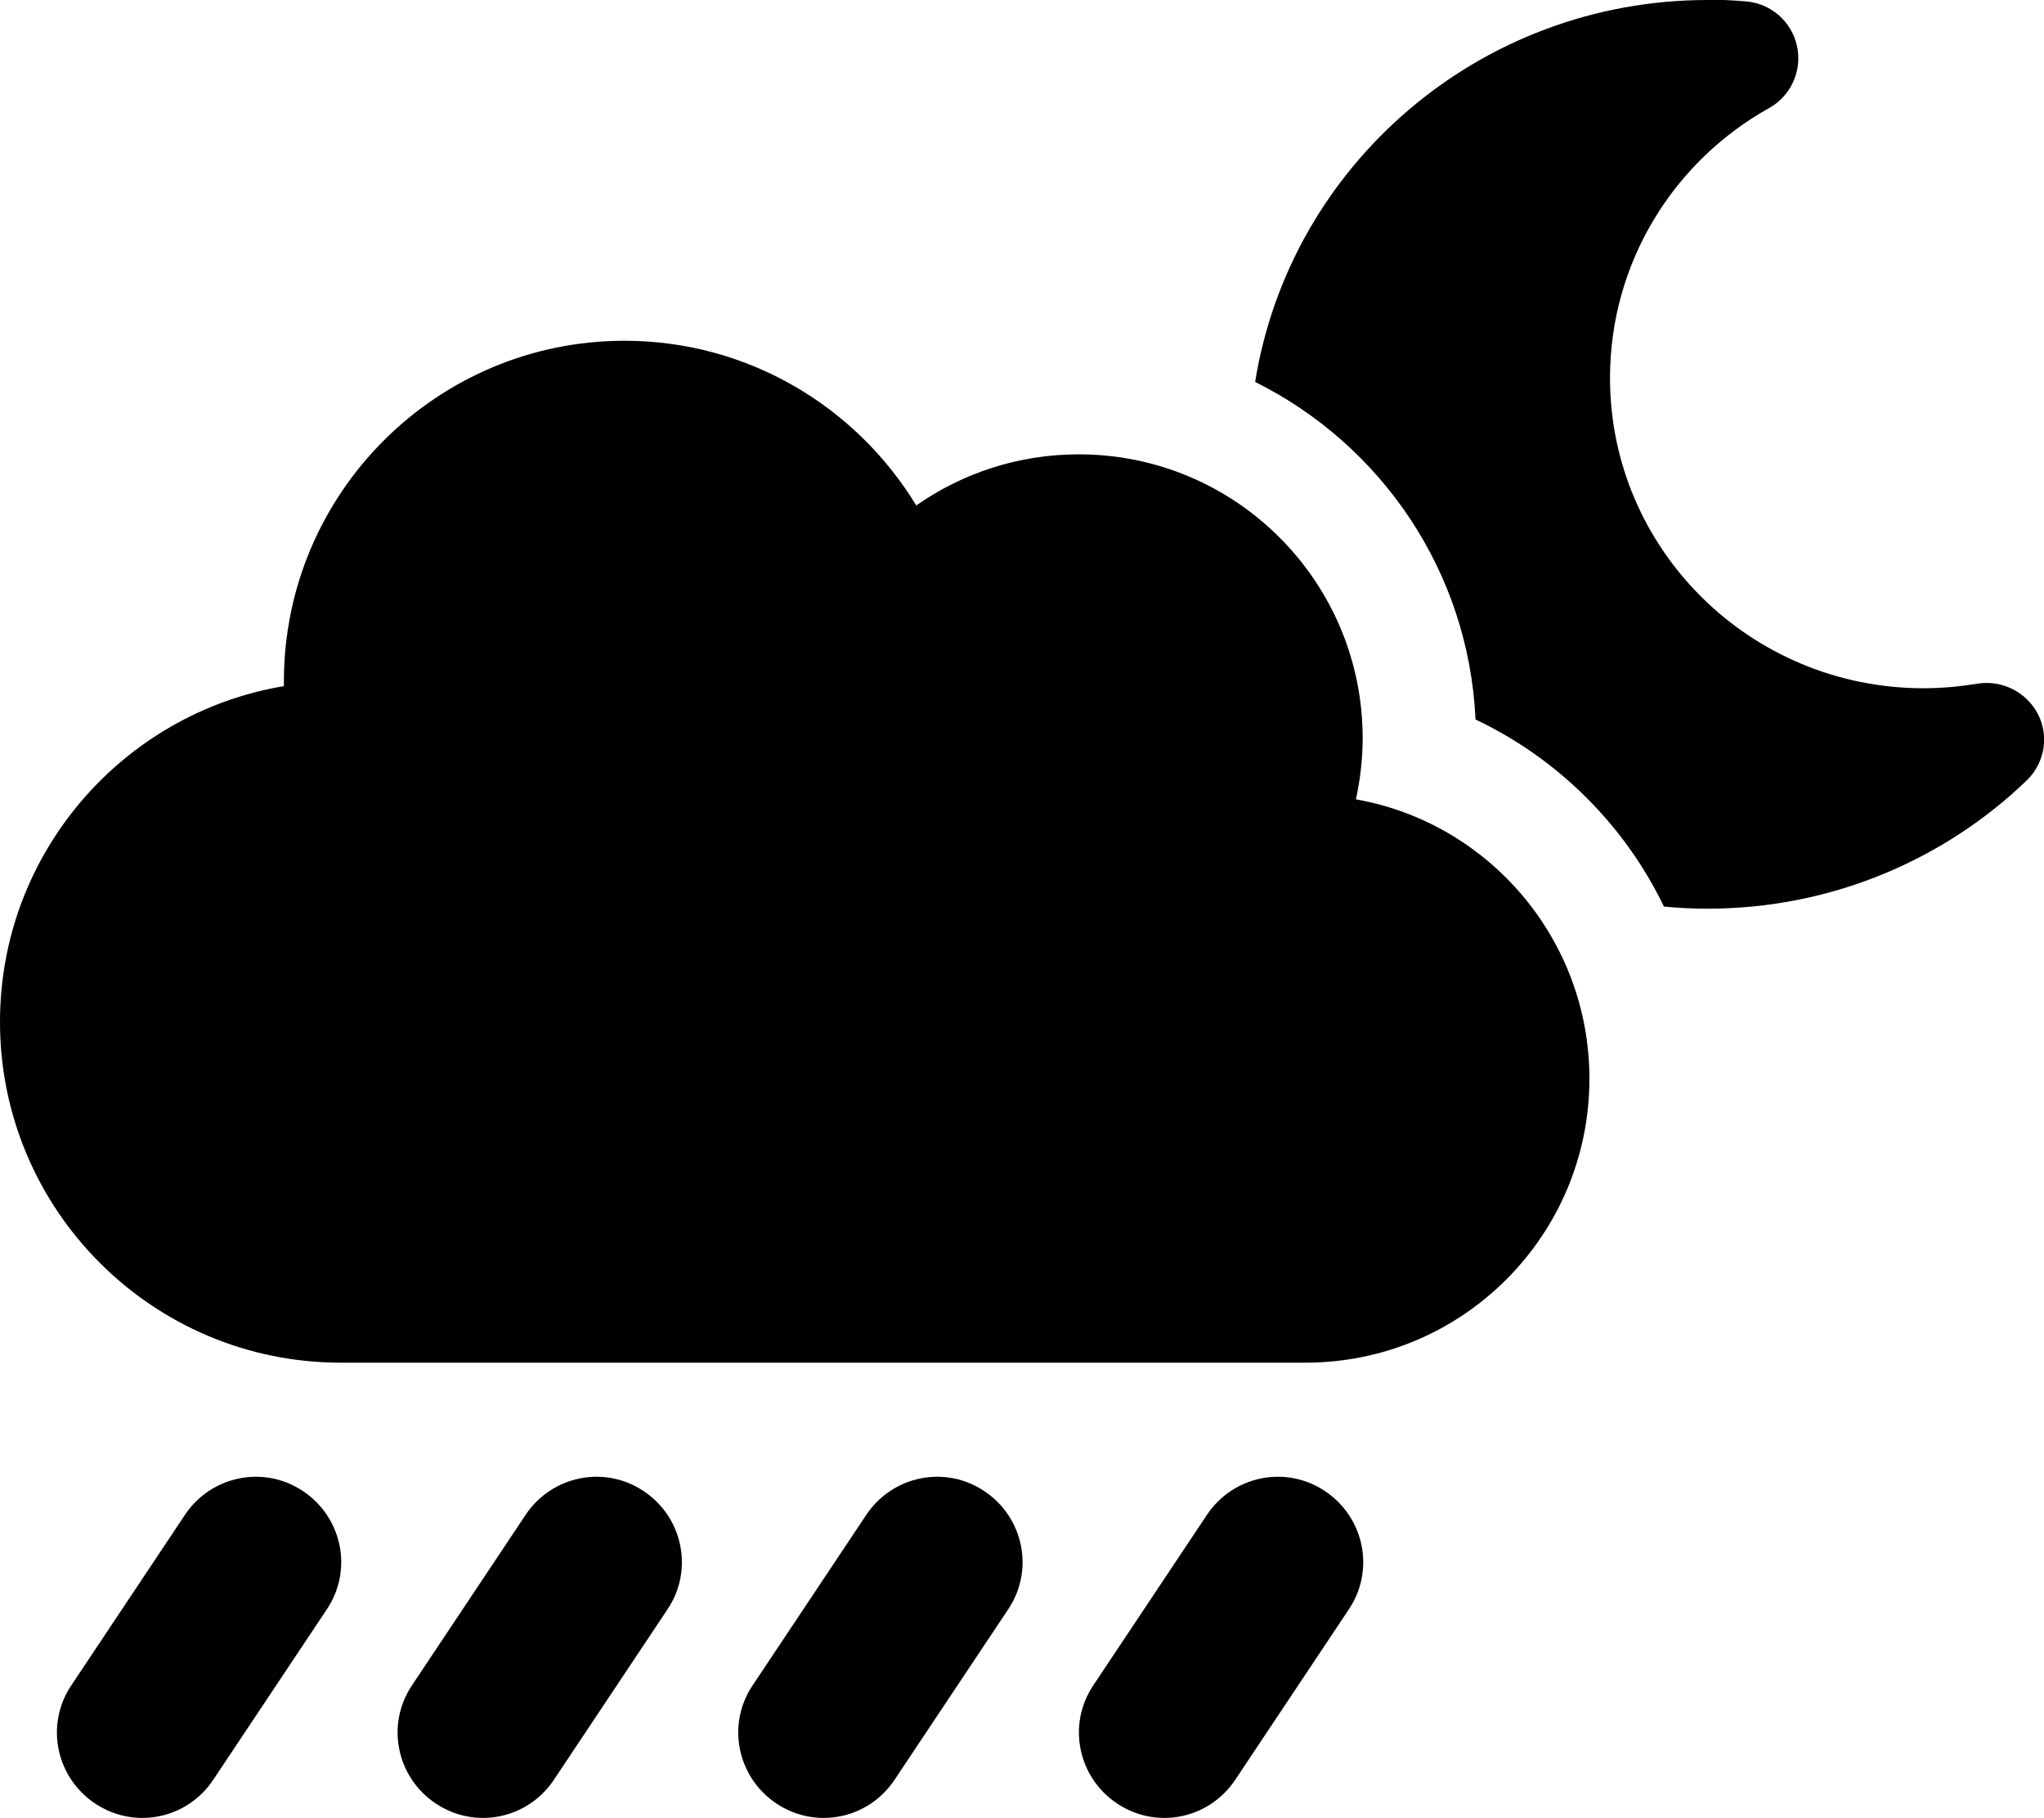
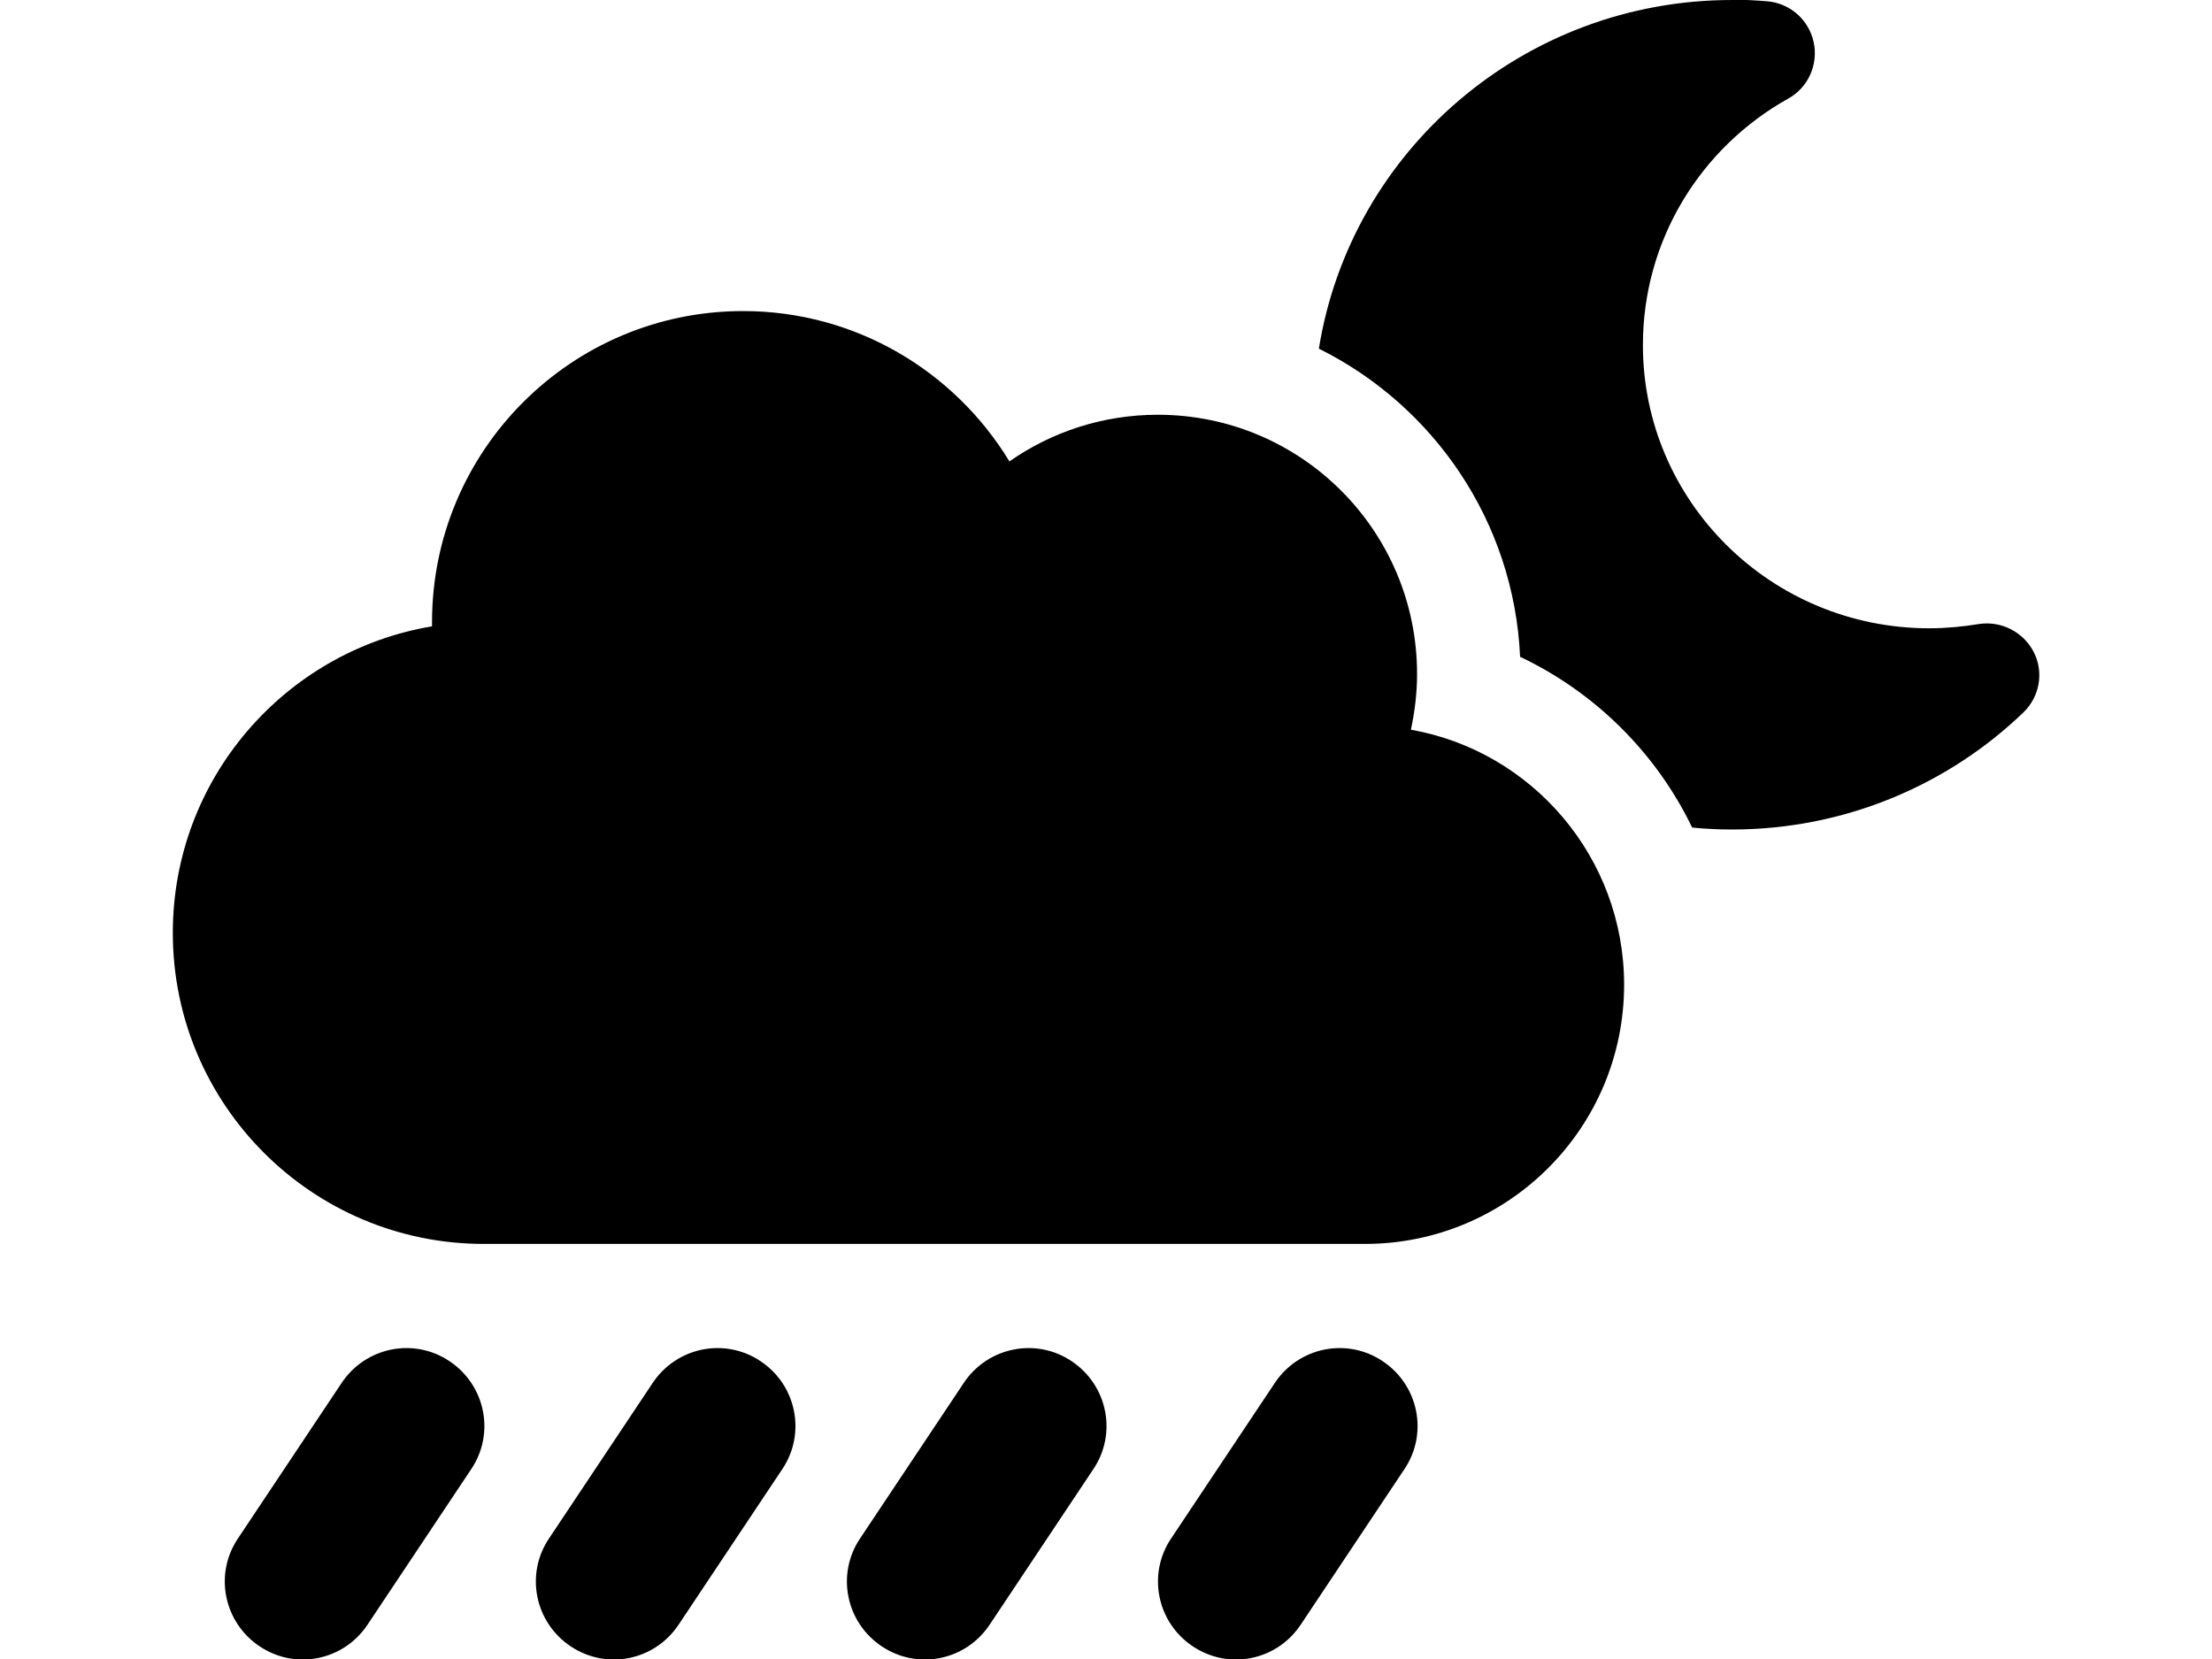
- <svg xmlns="http://www.w3.org/2000/svg" viewBox="0 0 576 512">
+ <svg xmlns="http://www.w3.org/2000/svg" width="200" height="150" viewBox="0 0 576 512">
  <path d="M481.2 0C417 0 363.5 46.5 353.7 107.6c35.4 17.6 60.2 53.3 62.1 95.1c23.2 11 42 29.7 53.1 52.7c4 .4 8.1 .6 12.3 .6c34.9 0 66.7-13.8 89.9-36.1c5.1-4.9 6.4-12.5 3.2-18.7s-10.1-9.7-17-8.6c-4.9 .8-10 1.3-15.2 1.3c-49 0-88.4-39.3-88.4-87.4c0-32.6 18-61.1 44.9-76.1c6.1-3.4 9.3-10.5 7.8-17.4s-7.3-12-14.3-12.6c-3.6-.3-7.3-.5-10.9-.5zM367.9 383.9c44.2 0 80-35.8 80-80c0-39.3-28.4-72.1-65.8-78.7c1.2-5.6 1.9-11.3 1.9-17.2c0-44.2-35.8-80-80-80c-17 0-32.8 5.3-45.8 14.4C241.3 114.6 210.8 96 176 96c-53 0-96 43-96 96l0 1.3c-45.4 7.6-80 47.1-80 94.6c0 53 43 96 96 96H367.9zM85.4 420.1c-11-7.4-25.9-4.4-33.3 6.7l-32 48c-7.4 11-4.4 25.9 6.7 33.3s25.9 4.4 33.3-6.7l32-48c7.4-11 4.4-25.9-6.7-33.3zm96 0c-11-7.4-25.9-4.4-33.3 6.7l-32 48c-7.4 11-4.4 25.9 6.7 33.3s25.9 4.4 33.3-6.7l32-48c7.4-11 4.4-25.9-6.7-33.3zm96 0c-11-7.4-25.9-4.4-33.3 6.7l-32 48c-7.4 11-4.4 25.9 6.7 33.3s25.9 4.4 33.3-6.7l32-48c7.4-11 4.4-25.9-6.7-33.3zm96 0c-11-7.4-25.9-4.4-33.3 6.7l-32 48c-7.4 11-4.4 25.9 6.7 33.3s25.9 4.4 33.3-6.7l32-48c7.4-11 4.4-25.9-6.7-33.3z" />
</svg>
